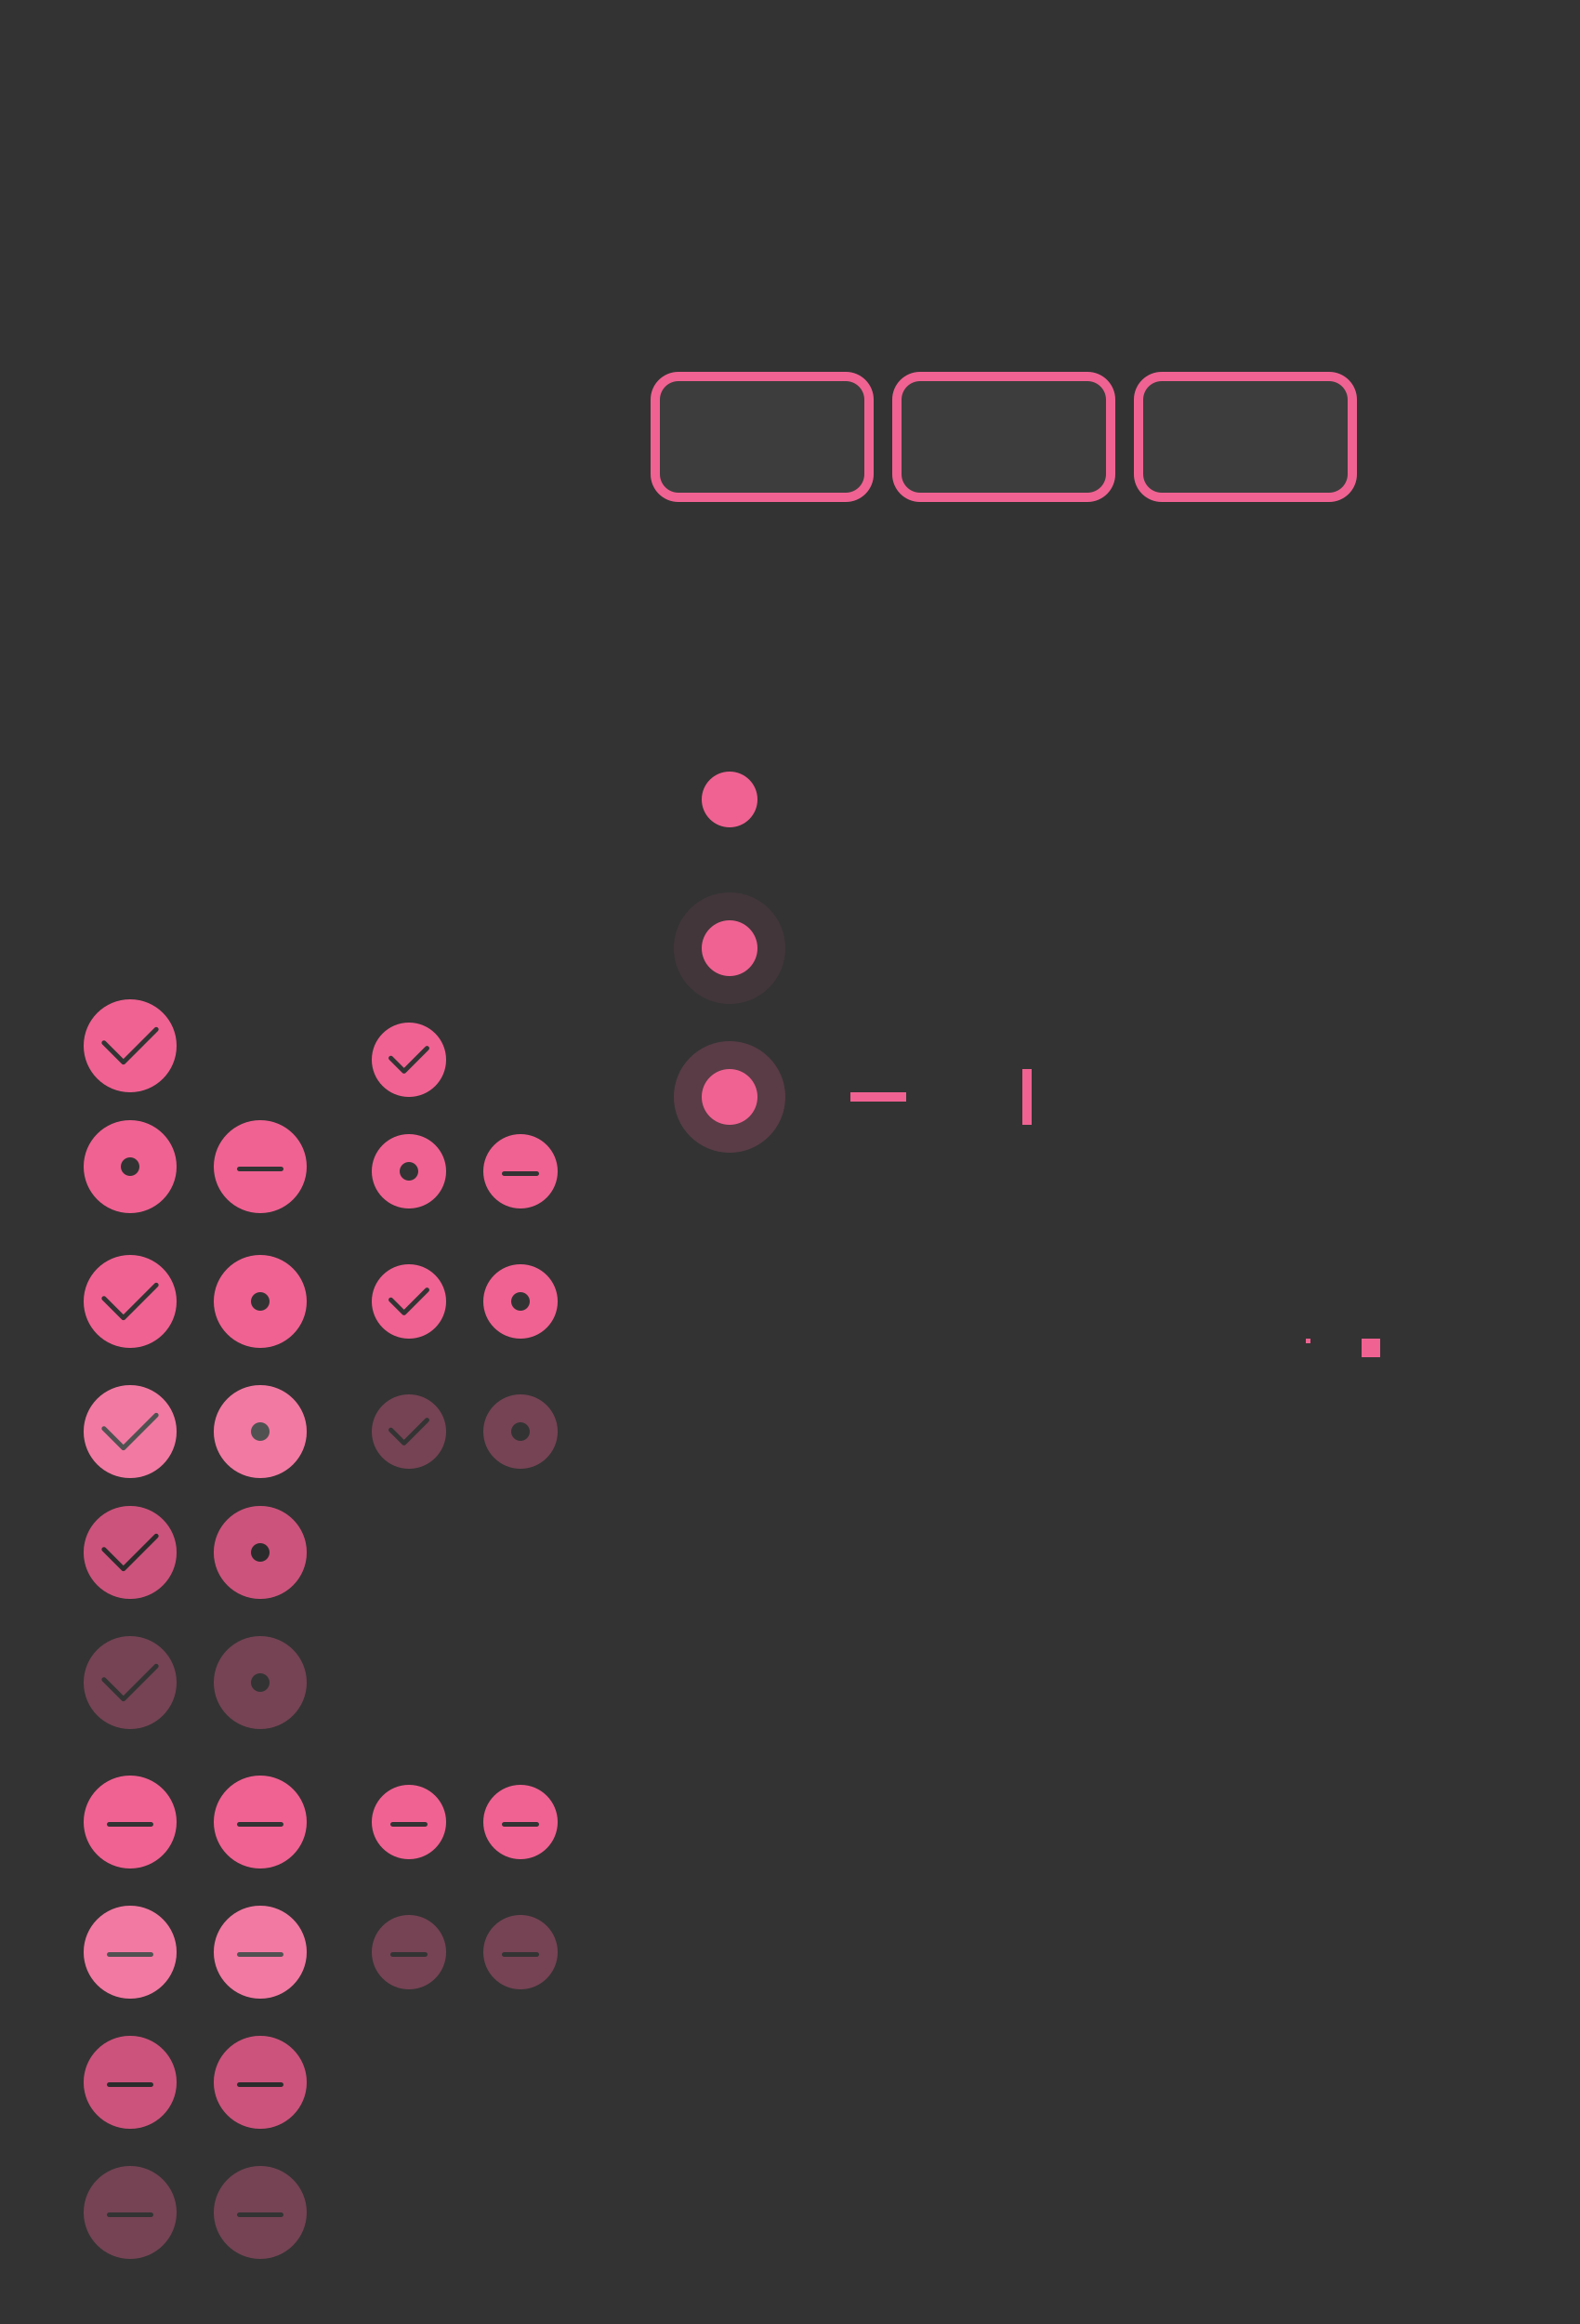
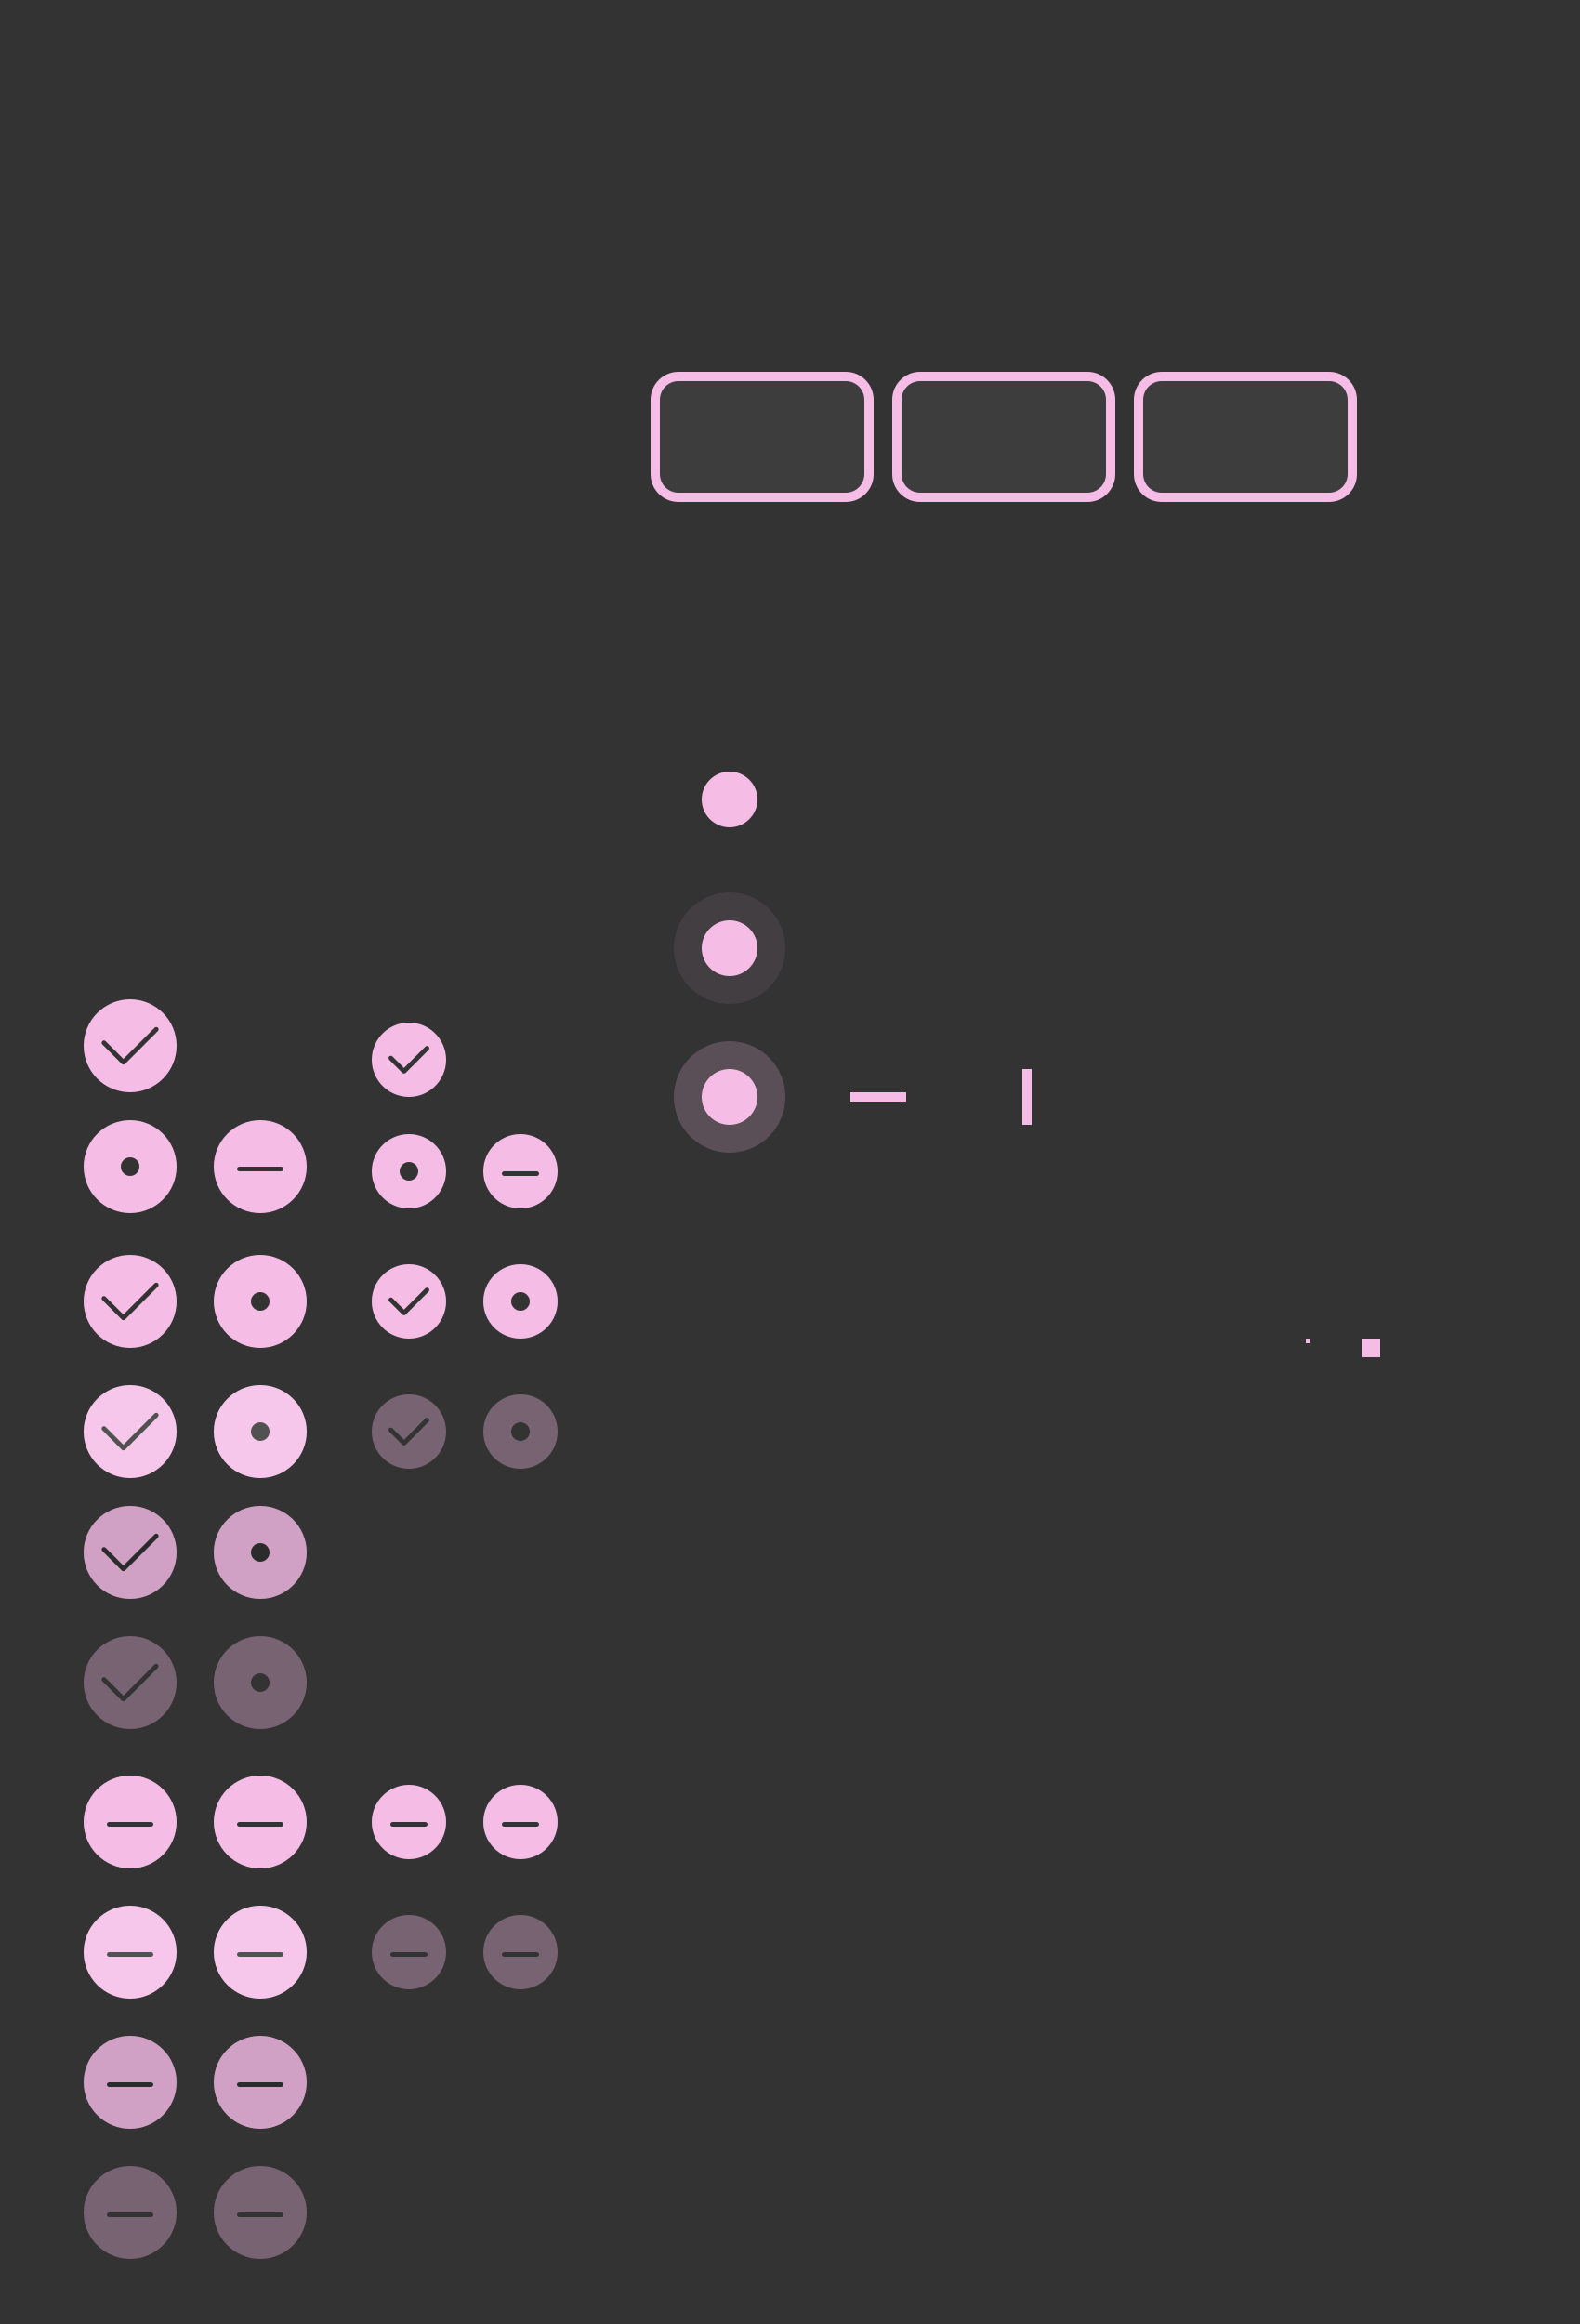
<svg xmlns="http://www.w3.org/2000/svg" xmlns:xlink="http://www.w3.org/1999/xlink" width="340" height="500" version="1.1" viewBox="0 0 340 500" id="svg670">
  <defs id="defs241">
    <linearGradient id="color-primary">
-       <stop stop-color="#F06292" offset="1" id="stop22" />
+       <stop stop-color="#f5bde6" offset="1" id="stop22" />
    </linearGradient>
    <g id="base-scale-horz-trough">
      <rect width="24" height="24" fill="none" id="rect155" x="0" y="0" />
      <rect x="6" y="11" width="12" height="2" id="rect157" />
    </g>
    <g id="base-scale-vert-trough">
      <use transform="rotate(90,12,12)" xlink:href="#base-scale-horz-trough" id="use160" x="0" y="0" width="100%" height="100%" />
    </g>
    <clipPath clipPathUnits="userSpaceOnUse" id="clipPath6290">
      <rect style="opacity:0.35;fill:#000000;stroke-width:2;stroke-linecap:round;stroke-linejoin:round;paint-order:stroke fill markers" id="rect6292" width="28" height="132" x="164" y="12" rx="0" ry="0" />
    </clipPath>
    <clipPath clipPathUnits="userSpaceOnUse" id="clipPath6490">
      <rect style="opacity:0.35;fill:#000000;stroke-width:2;stroke-linecap:round;stroke-linejoin:round;paint-order:stroke fill markers" id="rect6492" width="26" height="16" x="164" y="78" rx="0" ry="0" />
    </clipPath>
  </defs>
  <g id="layer1">
    <rect style="opacity:1;fill:#333333;stroke-width:2;stroke-linecap:round;stroke-linejoin:round;paint-order:stroke fill markers" id="rect1318" width="340" height="500" x="0" y="0" rx="0" ry="0" />
  </g>
  <g id="layer2">
    <g id="scale-slider" transform="translate(145,160)" fill="url(#color-primary)" style="fill:url(#linearGradient2233)">
      <circle cx="12" cy="12" r="12" fill-opacity="0" id="circle450" style="fill:url(#color-primary)" />
      <circle cx="12" cy="12" r="6" id="circle452" style="fill:url(#color-primary)" />
    </g>
    <g id="scale-slider-hover" transform="translate(145,192)" fill="url(#color-primary)" style="fill:url(#linearGradient2239)">
      <circle cx="12" cy="12" r="12" fill-opacity="0.08" id="circle455" style="fill:url(#color-primary)" />
      <circle cx="12" cy="12" r="6" id="circle457" style="fill:url(#color-primary)" />
    </g>
    <g id="scale-slider-active" transform="translate(145,224)" fill="url(#color-primary)" style="fill:url(#linearGradient2245)">
      <circle cx="12" cy="12" r="12" fill-opacity="0.2" id="circle460" style="fill:url(#color-primary)" />
      <circle cx="12" cy="12" r="6" id="circle462" style="fill:url(#color-primary)" />
    </g>
    <g id="scale-horz-trough-active" transform="translate(177,224)">
      <use fill="url(#color-primary)" xlink:href="#base-scale-horz-trough" id="use475" style="fill:url(#color-primary)" x="0" y="0" width="100%" height="100%" />
    </g>
    <g id="scale-vert-trough-active" transform="translate(209,224)">
      <use fill="url(#color-primary)" xlink:href="#base-scale-vert-trough" id="use484" style="fill:url(#color-primary)" x="0" y="0" width="100%" height="100%" />
    </g>
    <g id="tab" transform="translate(281,288)">
      <rect width="1" height="1" id="rect610" style="fill:url(#color-primary)" x="0" y="0" />
    </g>
    <g id="progressbar-progress" transform="translate(293,288)">
      <rect width="4" height="4" id="rect613" style="fill:url(#color-primary)" x="0" y="0" />
    </g>
    <g id="entry-active" transform="translate(-268,36)">
      <rect id="rect2230" width="48" height="28" x="408" y="44" rx="6" ry="6" style="opacity:0.05;fill:#ffffff" />
      <path id="path2356" style="fill:url(#color-primary)" d="m 414,44 c -3.324,0 -6,2.676 -6,6 v 16 c 0,3.324 2.676,6 6,6 h 36 c 3.324,0 6,-2.676 6,-6 V 50 c 0,-3.324 -2.676,-6 -6,-6 z m 0,2 h 36 c 2.216,0 4,1.784 4,4 v 16 c 0,2.216 -1.784,4 -4,4 h -36 c -2.216,0 -4,-1.784 -4,-4 V 50 c 0,-2.216 1.784,-4 4,-4 z" />
    </g>
    <use x="0" y="0" xlink:href="#entry-active" id="combo-right-entry-active" transform="translate(52)" width="100%" height="100%" clip-path="url(#clipPath6290)" />
    <use x="0" y="0" xlink:href="#entry-active" id="combo-left-entry-active" transform="matrix(-1,0,0,1,380,0)" width="100%" height="100%" clip-path="url(#clipPath6290)" />
    <use x="0" y="0" xlink:href="#entry-active" id="spin-ltr-up-active" transform="translate(104)" width="100%" height="100%" clip-path="url(#clipPath6490)" />
    <use x="0" y="0" xlink:href="#entry-active" id="spin-rtl-up-active" transform="matrix(-1,0,0,1,432,0)" width="100%" height="100%" clip-path="url(#clipPath6490)" />
    <use x="0" y="0" xlink:href="#entry-active" id="spin-ltr-down-active" transform="matrix(1,0,0,-1,104,188)" width="100%" height="100%" clip-path="url(#clipPath6490)" />
    <use x="0" y="0" xlink:href="#entry-active" id="spin-rtl-down-active" transform="rotate(180,216,94)" width="100%" height="100%" clip-path="url(#clipPath6490)" />
    <g id="checkbox-checked-hover">
      <use x="0" y="0" xlink:href="#check-icon" id="use1911" transform="translate(0,83)" width="100%" height="100%" />
      <path d="m 28,298 c -5.52,0 -10,4.48 -10,10 0,5.52 4.48,10 10,10 5.52,0 10,-4.48 10,-10 0,-5.52 -4.48,-10 -10,-10 z" id="path2361" style="opacity:0.15;fill:#ffffff;fill-opacity:1" />
      <rect style="opacity:0;fill:#000000;stroke-width:3;stroke-linecap:round;stroke-linejoin:round;paint-order:stroke fill markers" id="rect2333" width="24" height="24" x="16" y="296" rx="0" ry="0" />
    </g>
    <g id="radio-checked-hover">
      <rect style="opacity:0;fill:#000000;stroke-width:3;stroke-linecap:round;stroke-linejoin:round;paint-order:stroke fill markers" id="rect2339" width="24" height="24" x="44" y="296" rx="0" ry="0" />
      <use x="0" y="0" xlink:href="#radio-icon" id="use1913" transform="translate(28,57)" width="100%" height="100%" />
      <path d="m 56,298 c -5.52,0 -10,4.48 -10,10 0,5.52 4.48,10 10,10 5.52,0 10,-4.48 10,-10 0,-5.52 -4.48,-10 -10,-10 z" id="path2363" style="opacity:0.15;fill:#ffffff;fill-opacity:1" />
    </g>
    <g id="checkbox-mixed-hover">
      <rect style="opacity:0;fill:#000000;stroke-width:3;stroke-linecap:round;stroke-linejoin:round;paint-order:stroke fill markers" id="rect2659" width="24" height="24" x="16" y="408" rx="0" ry="0" />
      <use x="0" y="0" xlink:href="#mix-icon" id="use3270" transform="translate(-28,169)" width="100%" height="100%" />
      <path d="m 28,410 c -5.52,0 -10,4.48 -10,10 0,5.52 4.48,10 10,10 5.52,0 10,-4.48 10,-10 0,-5.52 -4.48,-10 -10,-10 z" id="path2691" style="opacity:0.15;fill:#ffffff;fill-opacity:1" />
    </g>
    <g id="checkbox-checked">
      <rect style="opacity:0;fill:#000000;stroke-width:3;stroke-linecap:round;stroke-linejoin:round;paint-order:stroke fill markers" id="rect1125" width="24" height="24" x="16" y="268" rx="0" ry="0" />
      <use x="0" y="0" xlink:href="#check-icon" id="use1735" transform="translate(0,55)" width="100%" height="100%" />
    </g>
    <g id="radio-checked">
      <rect style="opacity:0;fill:#000000;stroke-width:3;stroke-linecap:round;stroke-linejoin:round;paint-order:stroke fill markers" id="rect1133" width="24" height="24" x="44" y="268" rx="0" ry="0" />
      <use x="0" y="0" xlink:href="#radio-icon" id="use1737" transform="translate(28,29)" width="100%" height="100%" />
    </g>
    <g id="checkbox-checked-active" transform="translate(0,26)">
      <use x="0" y="0" xlink:href="#check-icon" id="use2460" transform="translate(0,83)" width="100%" height="100%" />
      <path d="m 28,298 c -5.52,0 -10,4.48 -10,10 0,5.52 4.48,10 10,10 5.52,0 10,-4.48 10,-10 0,-5.52 -4.48,-10 -10,-10 z" id="path2462" style="opacity:0.15;fill:#000000;fill-opacity:1" />
      <rect style="opacity:0;fill:#000000;stroke-width:3;stroke-linecap:round;stroke-linejoin:round;paint-order:stroke fill markers" id="rect2464" width="24" height="24" x="16" y="296" rx="0" ry="0" />
    </g>
    <g id="radio-checked-active" transform="translate(0,26)">
      <rect style="opacity:0;fill:#000000;stroke-width:3;stroke-linecap:round;stroke-linejoin:round;paint-order:stroke fill markers" id="rect2468" width="24" height="24" x="44" y="296" rx="0" ry="0" />
      <use x="0" y="0" xlink:href="#radio-icon" id="use2470" transform="translate(28,57)" width="100%" height="100%" />
      <path d="m 56,298 c -5.52,0 -10,4.48 -10,10 0,5.52 4.48,10 10,10 5.52,0 10,-4.48 10,-10 0,-5.52 -4.48,-10 -10,-10 z" id="path2472" style="opacity:0.15;fill:#000000;fill-opacity:1" />
    </g>
    <g id="checkbox-checked-disabled" transform="translate(0,54)" style="opacity:0.35">
      <use x="0" y="0" xlink:href="#check-icon" id="use2476" transform="translate(0,83)" width="100%" height="100%" />
      <rect style="opacity:0;fill:#000000;stroke-width:3;stroke-linecap:round;stroke-linejoin:round;paint-order:stroke fill markers" id="rect2480" width="24" height="24" x="16" y="296" rx="0" ry="0" />
    </g>
    <g id="radio-checked-disabled" transform="translate(0,54)" style="opacity:0.35">
      <rect style="opacity:0;fill:#000000;stroke-width:3;stroke-linecap:round;stroke-linejoin:round;paint-order:stroke fill markers" id="rect2484" width="24" height="24" x="44" y="296" rx="0" ry="0" />
      <use x="0" y="0" xlink:href="#radio-icon" id="use2486" transform="translate(28,57)" width="100%" height="100%" />
    </g>
    <g id="checkbox-mixed">
      <rect style="opacity:0;fill:#000000;stroke-width:3;stroke-linecap:round;stroke-linejoin:round;paint-order:stroke fill markers" id="rect1127" width="24" height="24" x="16" y="380" rx="0" ry="0" />
      <use x="0" y="0" xlink:href="#mix-icon" id="use3013" transform="translate(-28,141)" width="100%" height="100%" />
    </g>
    <g id="radio-mixed" transform="translate(28)">
      <rect style="opacity:0;fill:#000000;stroke-width:3;stroke-linecap:round;stroke-linejoin:round;paint-order:stroke fill markers" id="rect3181" width="24" height="24" x="16" y="380" rx="0" ry="0" />
      <use x="0" y="0" xlink:href="#mix-icon" id="use3183" transform="translate(-28,141)" width="100%" height="100%" />
    </g>
    <g id="radio-mixed-hover" transform="translate(28)">
      <rect style="opacity:0;fill:#000000;stroke-width:3;stroke-linecap:round;stroke-linejoin:round;paint-order:stroke fill markers" id="rect3456" width="24" height="24" x="16" y="408" rx="0" ry="0" />
      <use x="0" y="0" xlink:href="#mix-icon" id="use3458" transform="translate(-28,169)" width="100%" height="100%" />
      <path d="m 28,410 c -5.52,0 -10,4.48 -10,10 0,5.52 4.48,10 10,10 5.52,0 10,-4.48 10,-10 0,-5.52 -4.48,-10 -10,-10 z" id="path3460" style="opacity:0.15;fill:#ffffff;fill-opacity:1" />
    </g>
    <g id="checkbox-mixed-active" transform="translate(0,28)">
      <rect style="opacity:0;fill:#000000;stroke-width:3;stroke-linecap:round;stroke-linejoin:round;paint-order:stroke fill markers" id="rect3544" width="24" height="24" x="16" y="408" rx="0" ry="0" />
      <use x="0" y="0" xlink:href="#mix-icon" id="use3546" transform="translate(-28,169)" width="100%" height="100%" />
      <path d="m 28,410 c -5.52,0 -10,4.48 -10,10 0,5.52 4.48,10 10,10 5.52,0 10,-4.48 10,-10 0,-5.52 -4.48,-10 -10,-10 z" id="path3548" style="opacity:0.15;fill:#000000;fill-opacity:1" />
    </g>
    <g id="radio-mixed-active" transform="translate(28,28)">
      <rect style="opacity:0;fill:#000000;stroke-width:3;stroke-linecap:round;stroke-linejoin:round;paint-order:stroke fill markers" id="rect3552" width="24" height="24" x="16" y="408" rx="0" ry="0" />
      <use x="0" y="0" xlink:href="#mix-icon" id="use3554" transform="translate(-28,169)" width="100%" height="100%" />
      <path d="m 28,410 c -5.52,0 -10,4.48 -10,10 0,5.52 4.48,10 10,10 5.52,0 10,-4.48 10,-10 0,-5.52 -4.48,-10 -10,-10 z" id="path3556" style="opacity:0.15;fill:#000000;fill-opacity:1" />
    </g>
    <g id="checkbox-mixed-disabled" transform="translate(0,84)" style="opacity:0.35">
      <rect style="opacity:0;fill:#000000;stroke-width:3;stroke-linecap:round;stroke-linejoin:round;paint-order:stroke fill markers" id="rect3756" width="24" height="24" x="16" y="380" rx="0" ry="0" />
      <use x="0" y="0" xlink:href="#mix-icon" id="use3758" transform="translate(-28,141)" width="100%" height="100%" />
    </g>
    <g id="radio-mixed-disabled" transform="translate(28,84)" style="opacity:0.35">
      <rect style="opacity:0;fill:#000000;stroke-width:3;stroke-linecap:round;stroke-linejoin:round;paint-order:stroke fill markers" id="rect3762" width="24" height="24" x="16" y="380" rx="0" ry="0" />
      <use x="0" y="0" xlink:href="#mix-icon" id="use3764" transform="translate(-28,141)" width="100%" height="100%" />
    </g>
    <use x="0" y="0" xlink:href="#menu-check-icon" id="menu-checkbox-checked" transform="translate(0,52)" width="100%" height="100%" />
    <use x="0" y="0" xlink:href="#menu-radio-icon" id="menu-radio-checked" transform="translate(24,28)" width="100%" height="100%" />
    <use x="0" y="0" xlink:href="#menu-mix-icon" id="menu-checkbox-mixed" transform="translate(-24,140)" width="100%" height="100%" />
    <use x="0" y="0" xlink:href="#menu-check-icon" id="menu-checkbox-checked-disabled" transform="translate(0,80)" width="100%" height="100%" style="opacity:0.35" />
    <use x="0" y="0" xlink:href="#menu-radio-icon" id="menu-radio-checked-disabled" transform="translate(24,56)" width="100%" height="100%" style="opacity:0.35" />
    <use x="0" y="0" xlink:href="#menu-mix-icon" id="menu-radio-mixed" transform="translate(0,140)" width="100%" height="100%" />
    <use x="0" y="0" xlink:href="#menu-mix-icon" id="menu-checkbox-mixed-disabled" transform="translate(-24,168)" width="100%" height="100%" style="opacity:0.35" />
    <use x="0" y="0" xlink:href="#menu-mix-icon" id="menu-radio-mixed-disabled" transform="translate(0,168)" width="100%" height="100%" style="opacity:0.35" />
  </g>
  <g id="layer3">
    <path d="m 28,215 a 10,10 0 0 0 -10,10 10,10 0 0 0 10,10 10,10 0 0 0 10,-10 10,10 0 0 0 -10,-10 z m 5.629,5.963 v 0.002 c 0.128,0 0.256,0.049 0.354,0.146 0.196,0.196 0.196,0.511 0,0.707 l -7.072,7.072 c -0.024,0.025 -0.05,0.046 -0.078,0.064 -0.028,0.018 -0.056,0.033 -0.086,0.045 -0.03,0.012 -0.062,0.019 -0.094,0.025 -0.031,0.006 -0.064,0.012 -0.096,0.012 -0.032,0 -0.062,-0.006 -0.094,-0.012 -0.031,-0.006 -0.064,-0.013 -0.094,-0.025 -0.03,-0.012 -0.058,-0.027 -0.086,-0.045 -0.014,-0.009 -0.028,-0.021 -0.041,-0.031 -0.013,-0.011 -0.027,-0.023 -0.039,-0.035 l -4.186,-4.188 c -0.196,-0.196 -0.196,-0.511 0,-0.707 0.196,-0.196 0.511,-0.196 0.707,0 l 3.832,3.834 6.719,-6.719 c 0.098,-0.098 0.226,-0.146 0.354,-0.146 z" style="fill:url(#color-primary)" id="check-icon" />
    <path d="m 28,241 c -5.52,0 -10,4.48 -10,10 0,5.52 4.48,10 10,10 5.52,0 10,-4.48 10,-10 0,-5.52 -4.48,-10 -10,-10 z m 0,8 c 1.105,0 2,0.895 2,2 0,1.105 -0.895,2 -2,2 -1.105,0 -2,-0.895 -2,-2 0,-1.105 0.895,-2 2,-2 z" id="radio-icon" style="fill:url(#color-primary)" />
    <path id="mix-icon" style="fill:url(#color-primary)" d="m 56,241 c -5.52,0 -10,4.48 -10,10 0,5.52 4.48,10 10,10 5.52,0 10,-4.48 10,-10 0,-5.52 -4.48,-10 -10,-10 z m -4.5,10 h 9 c 0.277,0 0.5,0.223 0.5,0.5 0,0.277 -0.223,0.5 -0.5,0.5 h -9 c -0.277,0 -0.5,-0.223 -0.5,-0.5 0,-0.277 0.223,-0.5 0.5,-0.5 z" />
    <path id="menu-check-icon" style="fill:url(#color-primary)" d="m 88,220 a 8,8 0 0 0 -8,8 8,8 0 0 0 8,8 8,8 0 0 0 8,-8 8,8 0 0 0 -8,-8 z m 3.891,5.025 c 0.128,0 0.254,0.049 0.352,0.146 0.196,0.196 0.196,0.511 0,0.707 l -4.949,4.949 c -0.196,0.196 -0.511,0.196 -0.707,0 L 83.758,228 c -0.196,-0.196 -0.196,-0.511 0,-0.707 0.196,-0.196 0.511,-0.196 0.707,0 l 2.475,2.475 4.596,-4.596 c 0.098,-0.098 0.228,-0.146 0.355,-0.146 z" />
    <path id="menu-radio-icon" style="fill:url(#color-primary)" d="m 88,244 a 8,8 0 0 0 -8,8 8,8 0 0 0 8,8 8,8 0 0 0 8,-8 8,8 0 0 0 -8,-8 z m 0,6 c 1.105,0 2,0.895 2,2 0,1.105 -0.895,2 -2,2 -1.105,0 -2,-0.895 -2,-2 0,-1.105 0.895,-2 2,-2 z" />
    <path id="menu-mix-icon" style="fill:url(#color-primary)" d="m 112,244 a 8,8 0 0 0 -8,8 8,8 0 0 0 8,8 8,8 0 0 0 8,-8 8,8 0 0 0 -8,-8 z m -3.5,8 h 7 c 0.277,0 0.5,0.223 0.5,0.5 0,0.277 -0.223,0.5 -0.5,0.5 h -7 c -0.277,0 -0.5,-0.223 -0.5,-0.5 0,-0.277 0.223,-0.5 0.5,-0.5 z" />
  </g>
</svg>
